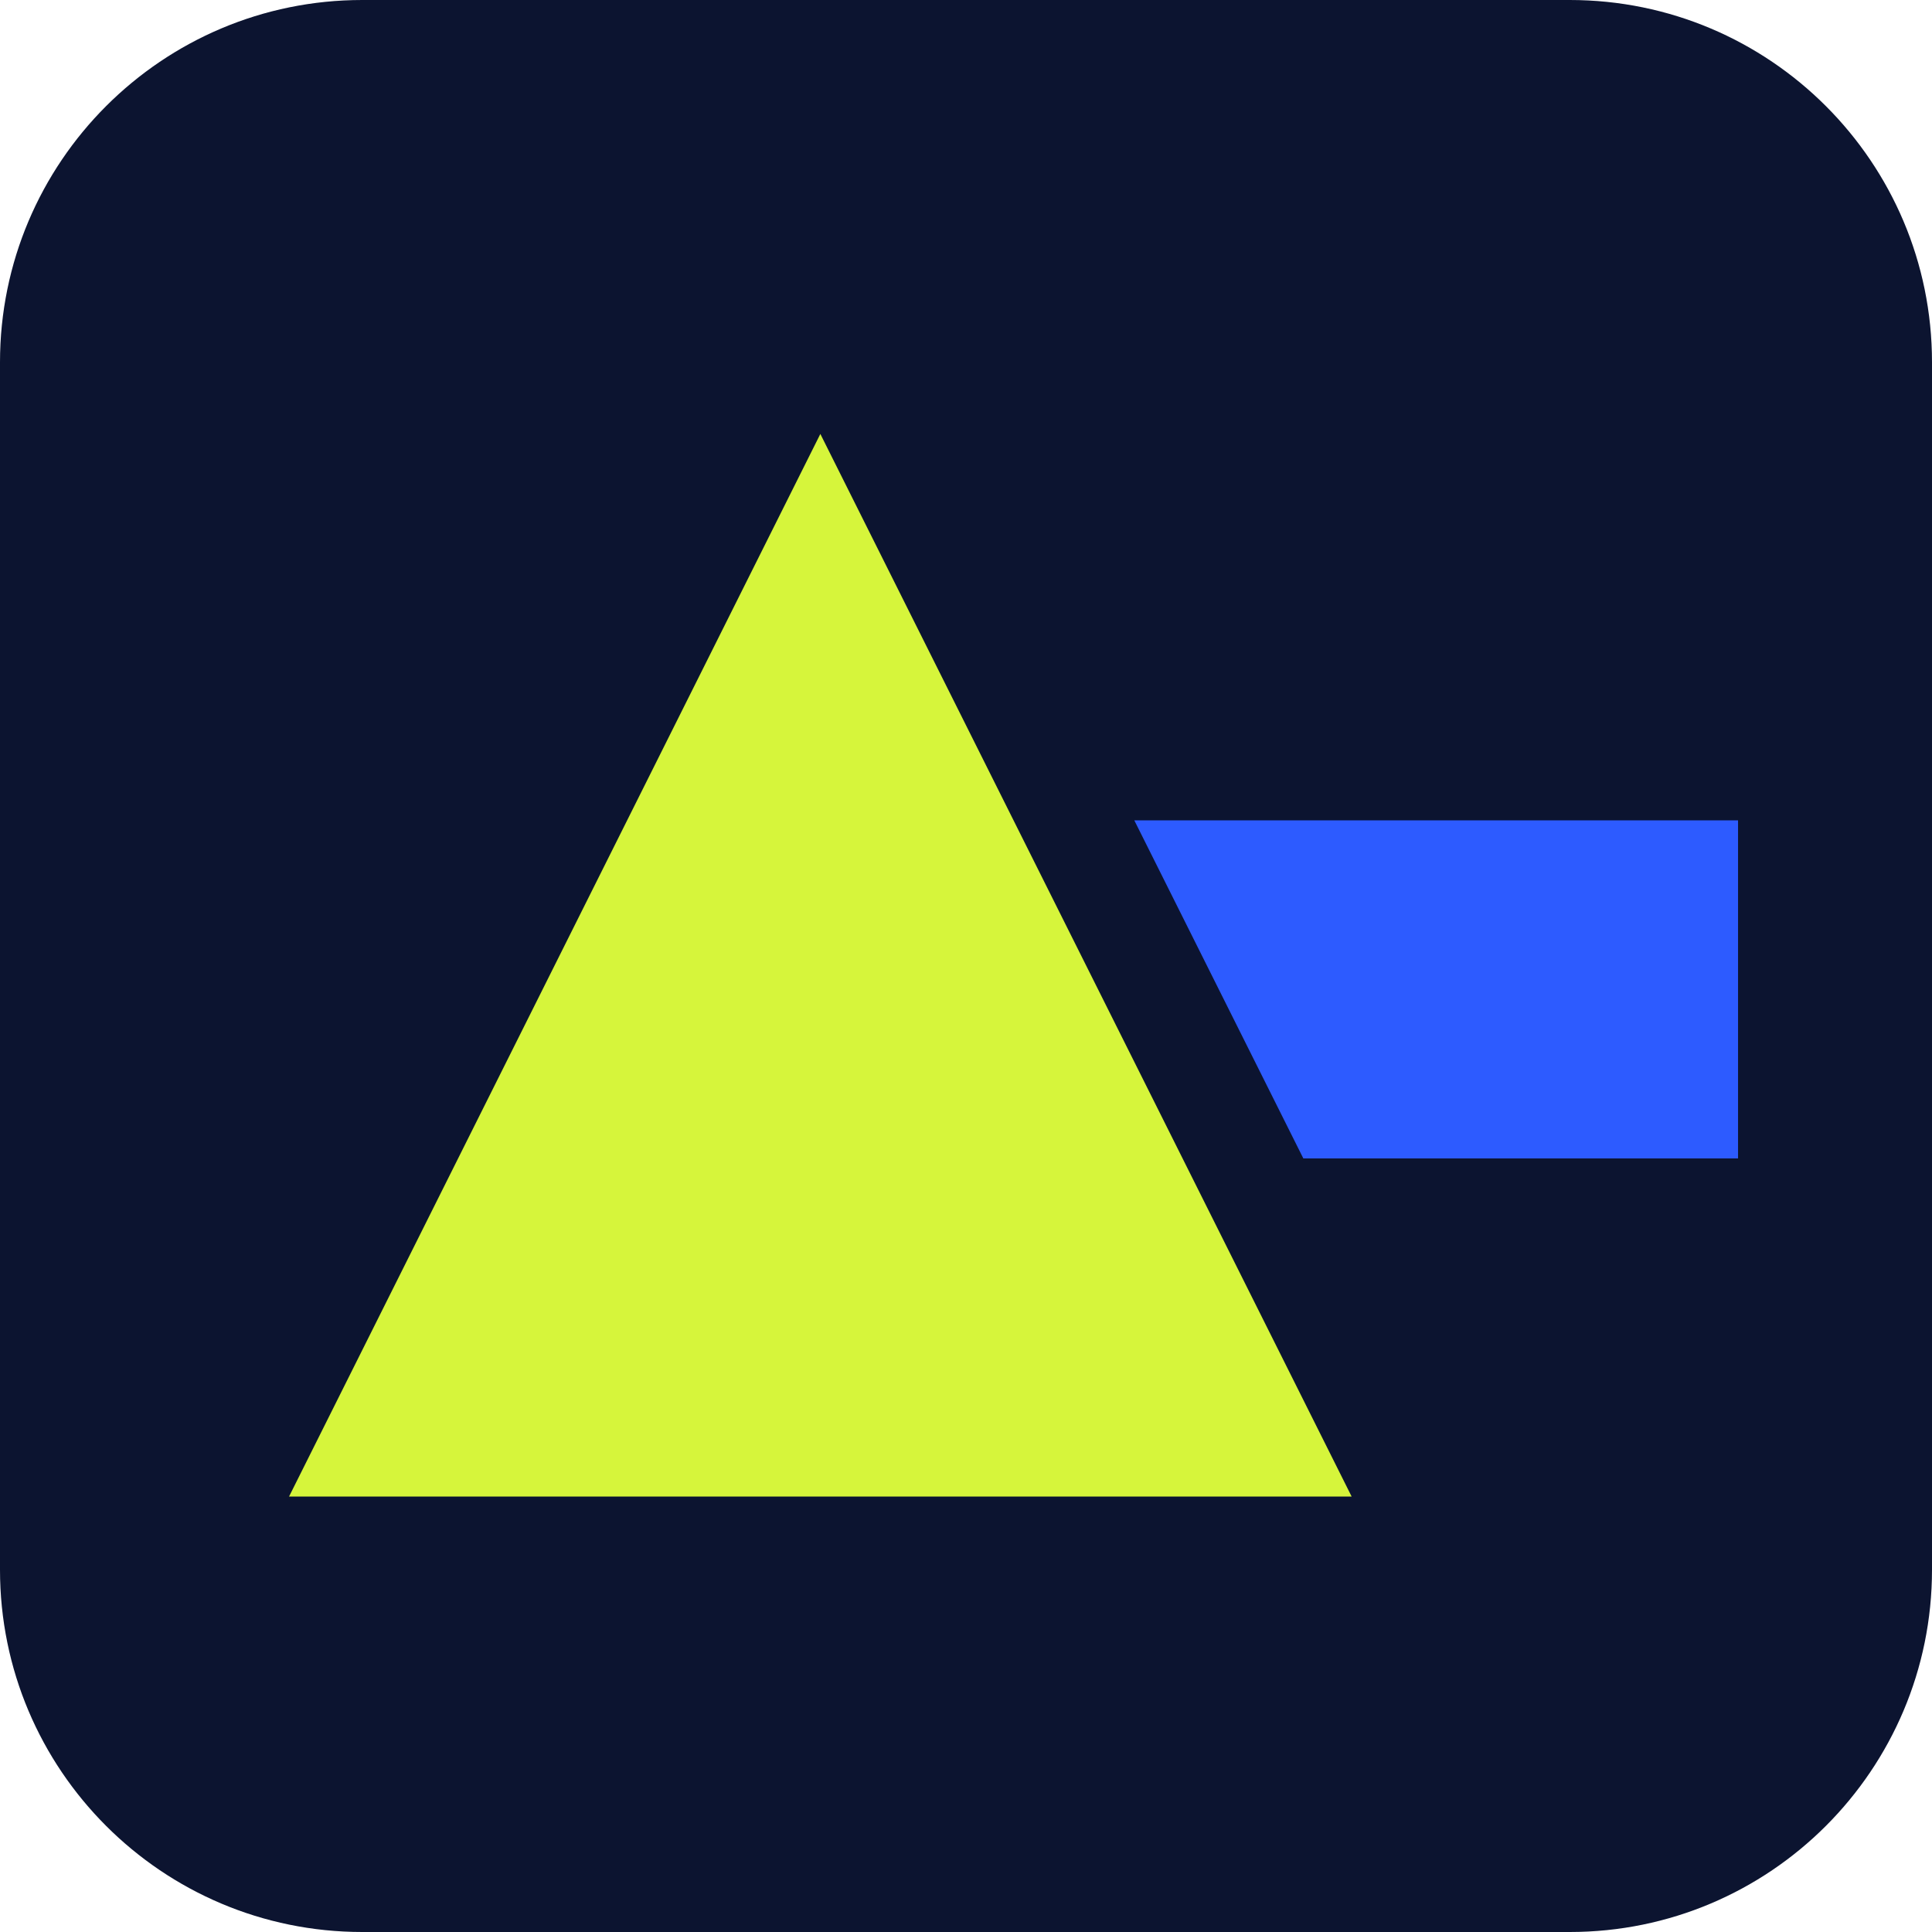
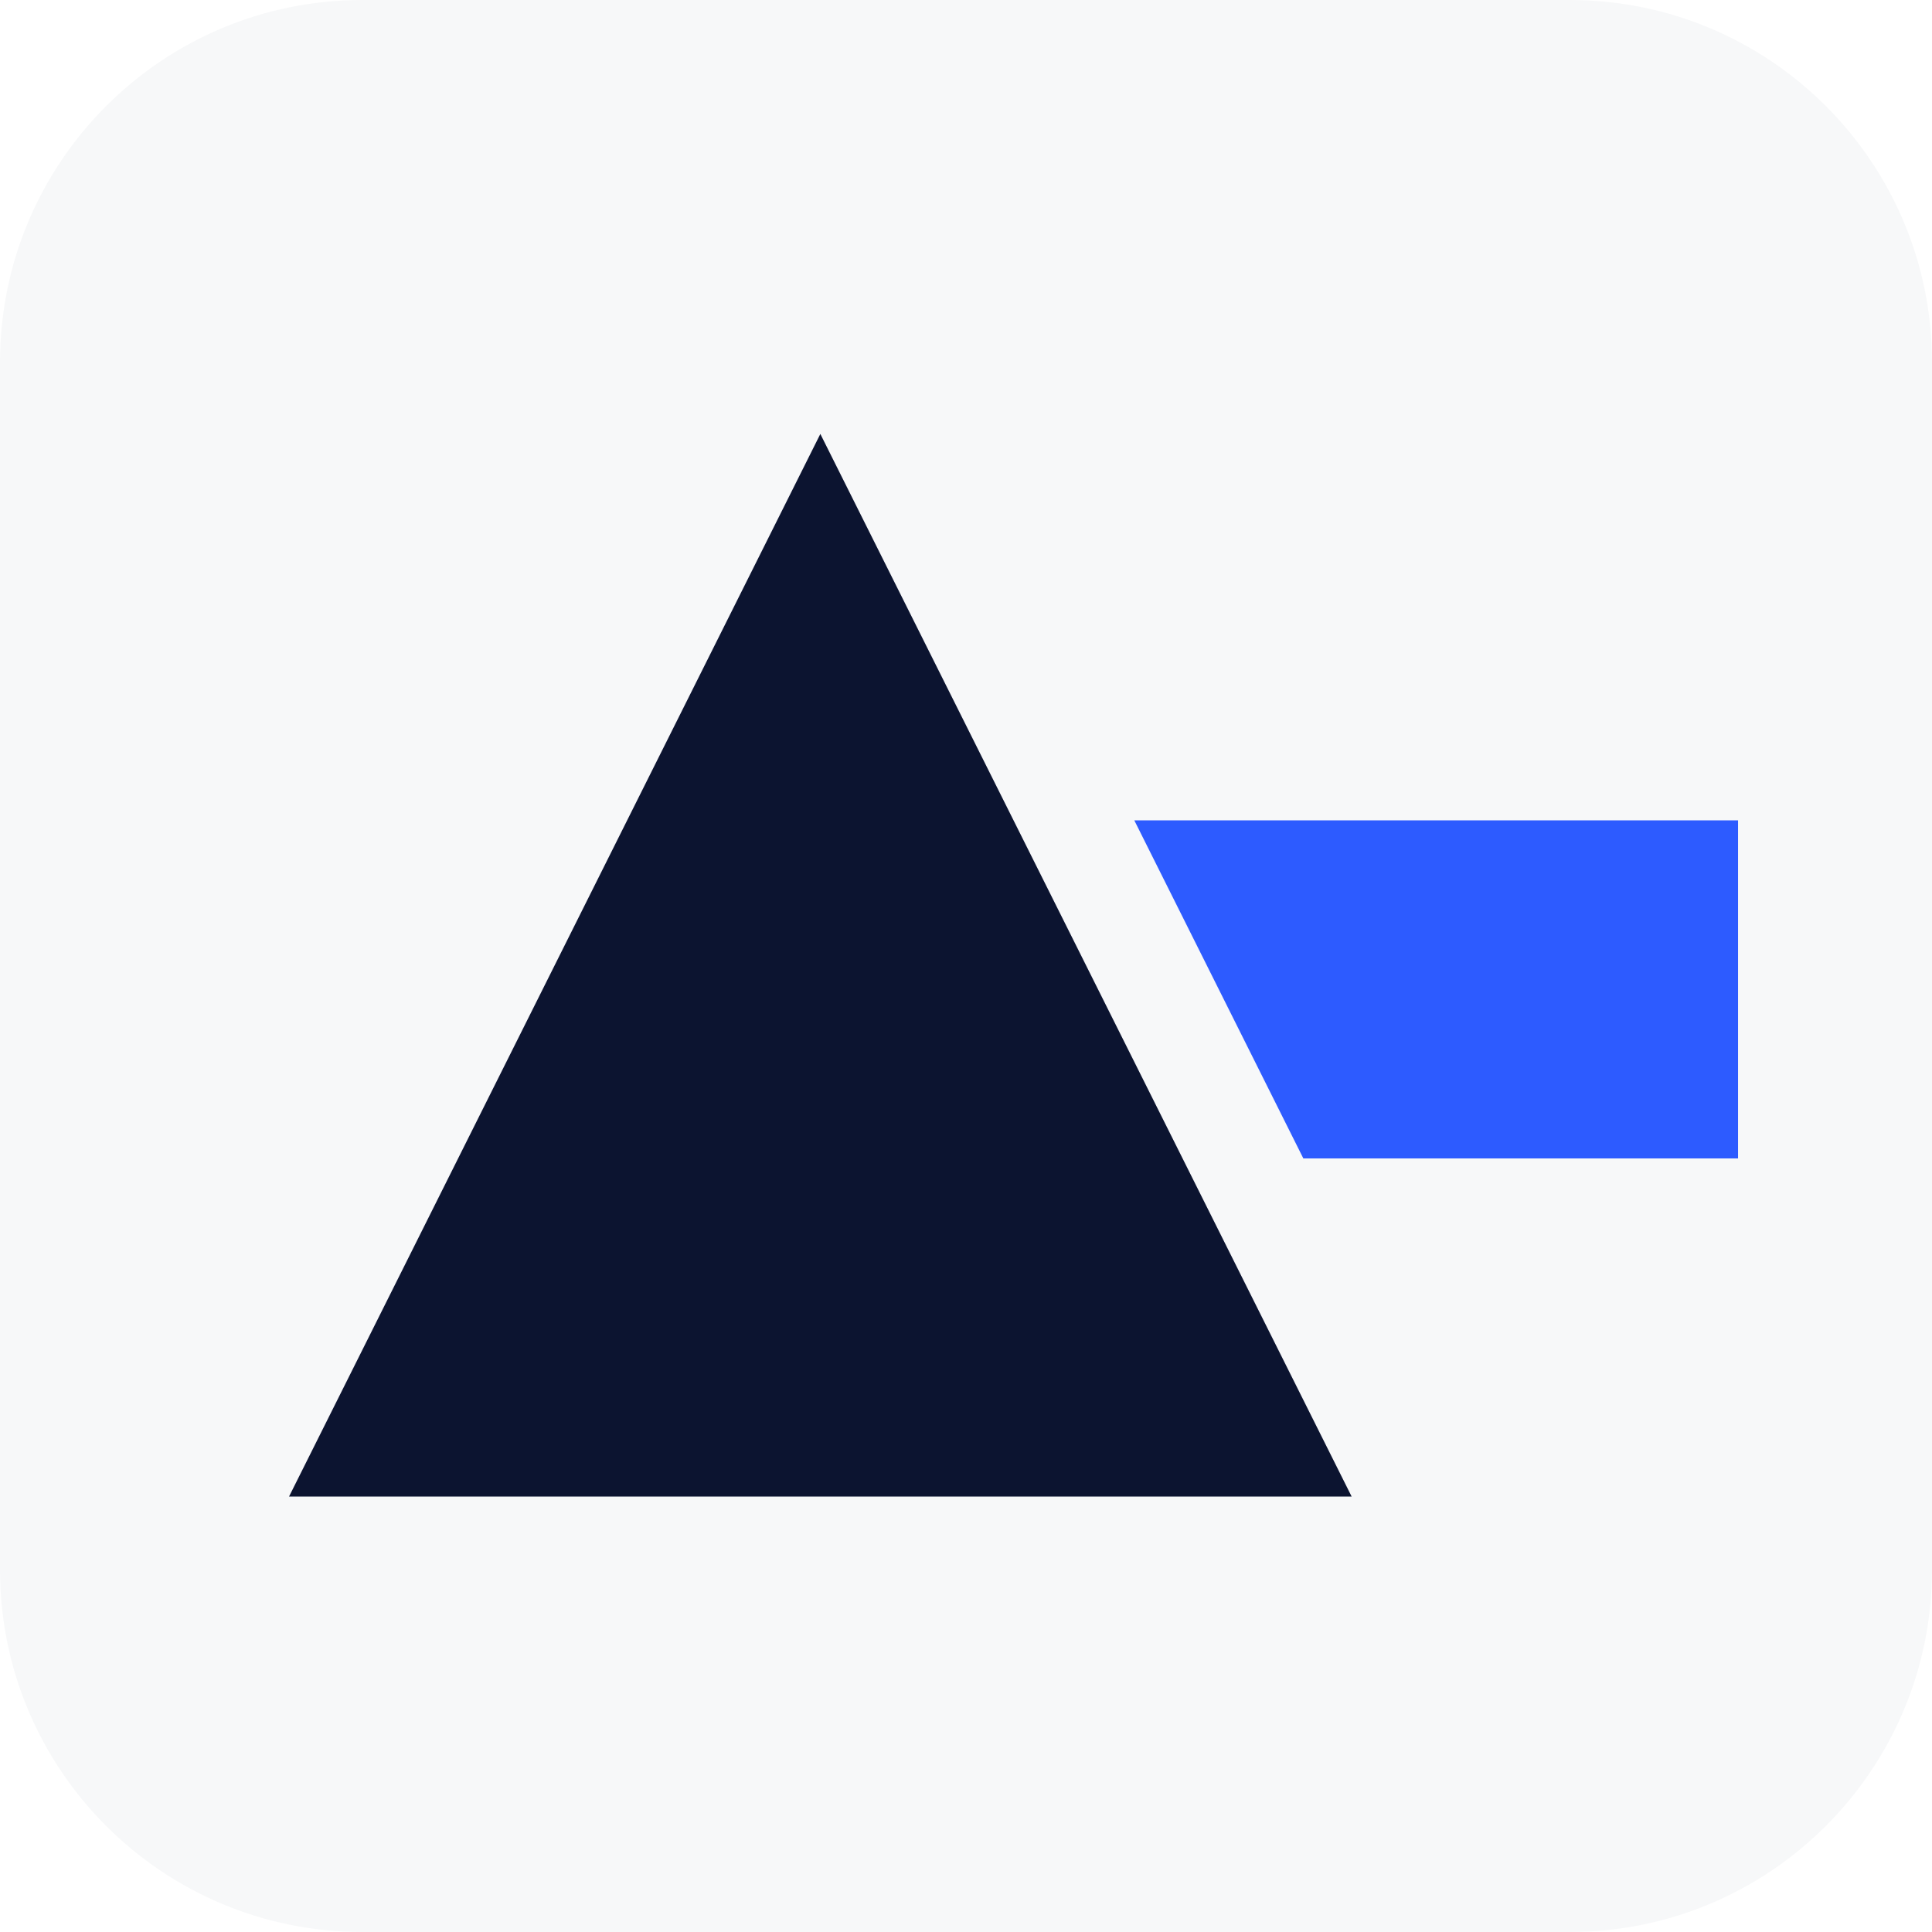
<svg xmlns="http://www.w3.org/2000/svg" version="1.2" baseProfile="tiny" width="512" height="512" viewBox="0 0 512 512">
-   <rect width="512" height="512" rx="96" ry="96" fill="#0c1430" />
+   <rect width="512" height="512" rx="96" ry="96" fill="#f7f8f9" />
  <g transform="translate(51 51) scale(6.4)">
-     <polygon points="4,54 26,10 48,54" fill="#d6f53b" />
+     <polygon points="4,54 26,10 48,54" fill="#0c1430" />
    <polygon points="39.0,26 64,26 64,40 46.0,40" fill="#2d5bff" />
  </g>
</svg>
